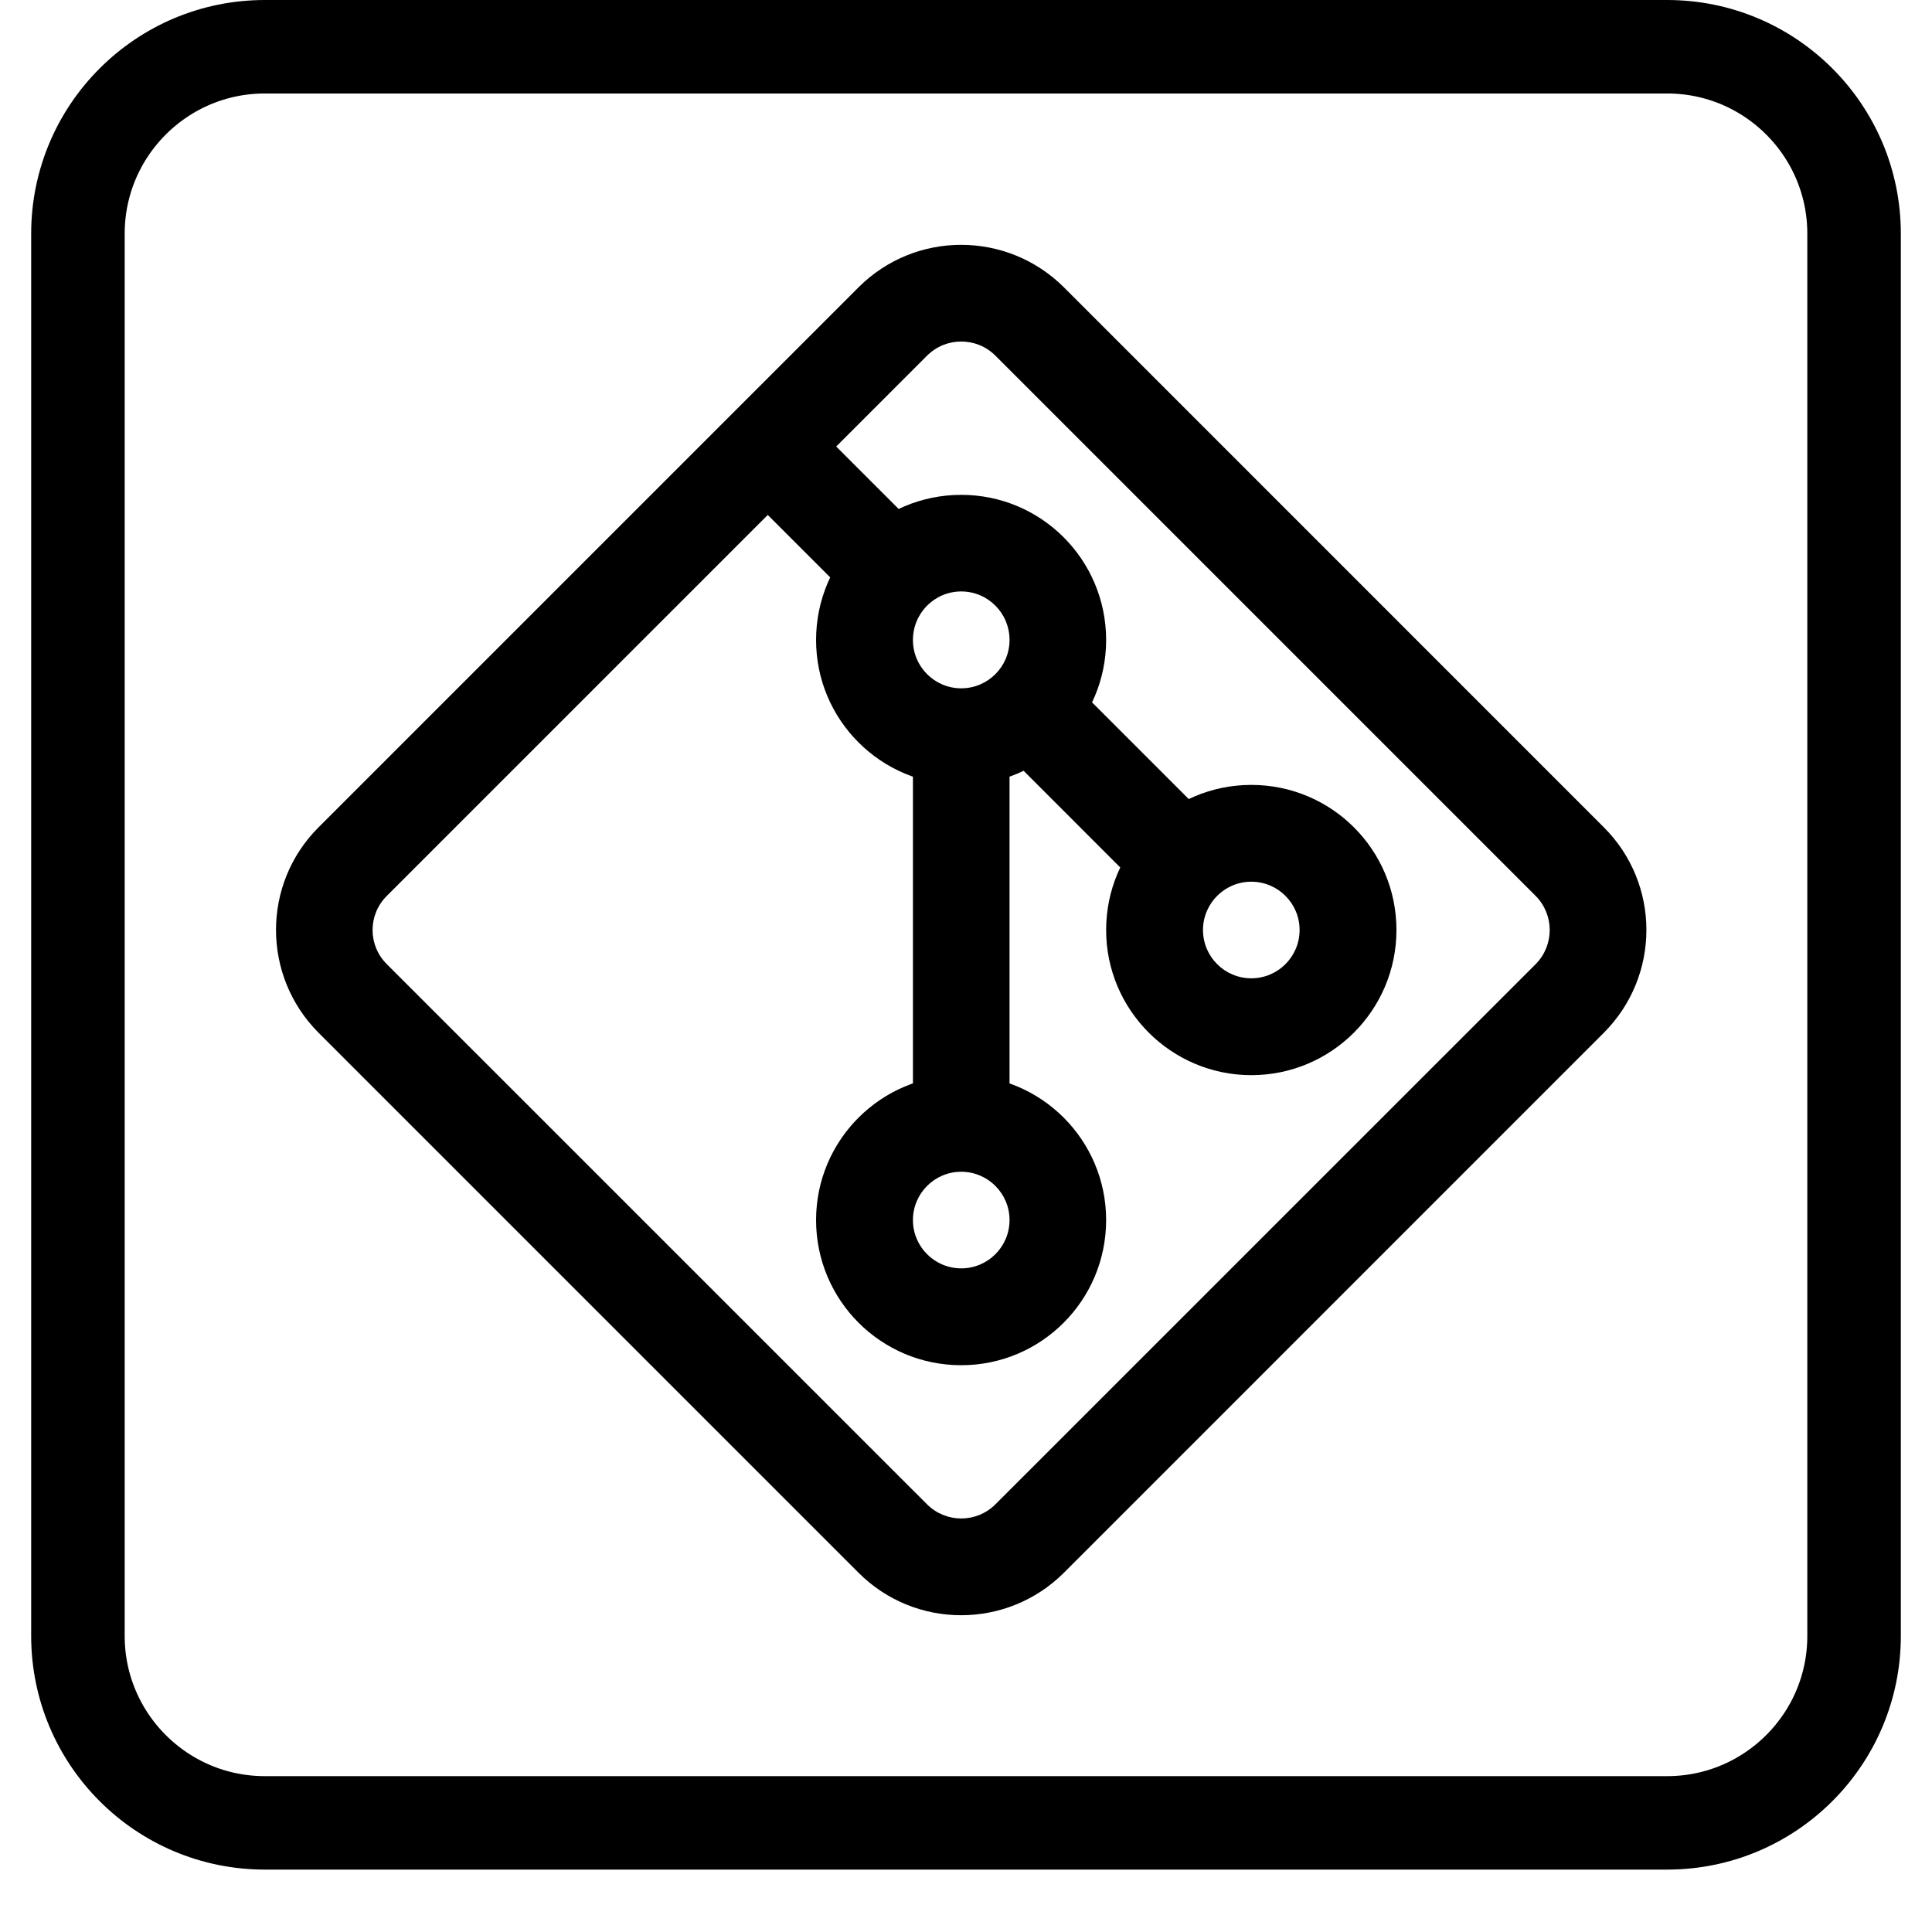
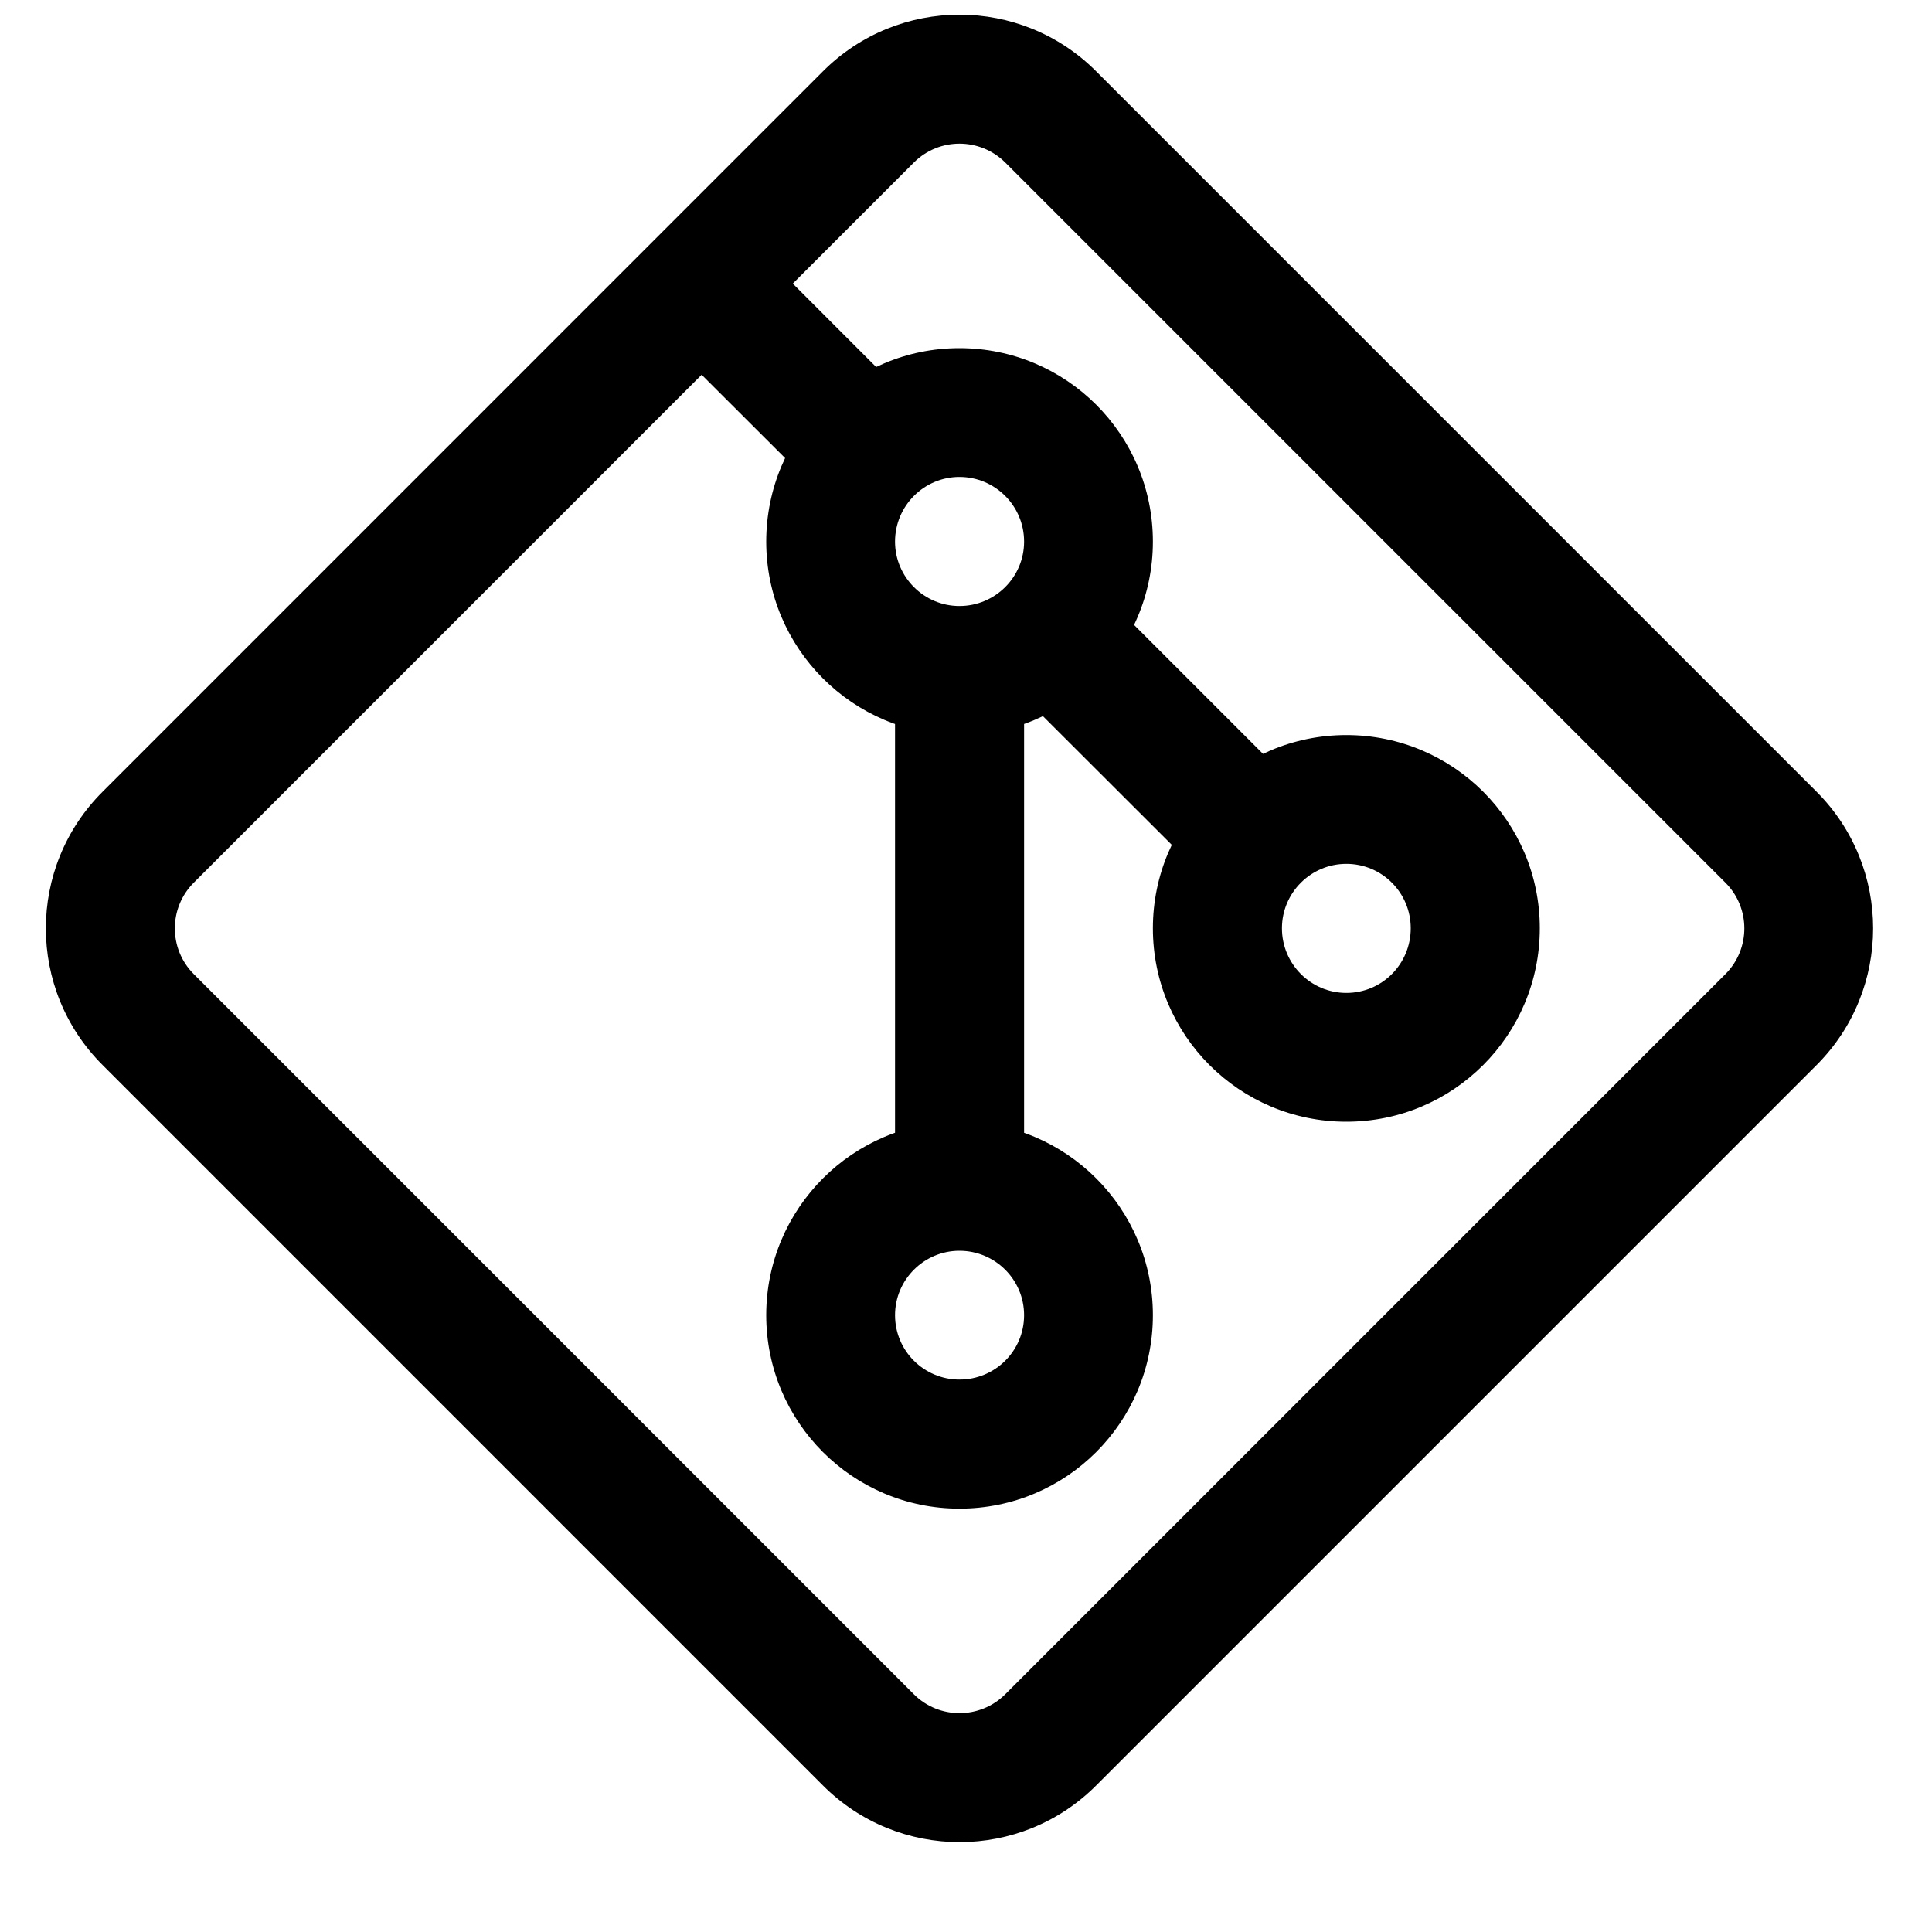
<svg xmlns="http://www.w3.org/2000/svg" width="40" zoomAndPan="magnify" viewBox="0 0 30 30" height="40" preserveAspectRatio="xMidYMid meet" version="1.0">
  <defs>
-     <clipPath id="b3d8700fc8">
-       <path d="M 0.484 0 L 29.516 0 L 29.516 29.031 L 0.484 29.031 Z M 0.484 0 " clip-rule="nonzero" />
-     </clipPath>
-     <clipPath id="980145512b">
-       <path d="M 4.113 0 L 25.887 0 C 27.891 0 29.516 1.625 29.516 3.629 L 29.516 25.402 C 29.516 27.406 27.891 29.031 25.887 29.031 L 4.113 29.031 C 2.109 29.031 0.484 27.406 0.484 25.402 L 0.484 3.629 C 0.484 1.625 2.109 0 4.113 0 Z M 4.113 0 " clip-rule="nonzero" />
-     </clipPath>
-     <clipPath id="1fcdabdcfe">
-       <path d="M 4.113 3.629 L 25.887 3.629 L 25.887 25.402 L 4.113 25.402 Z M 4.113 3.629 " clip-rule="nonzero" />
+     <clipPath id="76369b1164">
+       <path d="M 0.484 0 L 29.516 0 L 29.516 29 L 0.484 29 Z M 0.484 0 " clip-rule="nonzero" />
    </clipPath>
  </defs>
-   <g clip-path="url(#b3d8700fc8)">
-     <g clip-path="url(#980145512b)">
-       <path stroke-linecap="butt" transform="matrix(0.725806, 0, 0, 0.725806, 0.48387, 0.00000193548)" fill="none" stroke-linejoin="miter" d="M 5.001 -0 L 34.999 -0 C 37.76 -0 39.999 2.239 39.999 5 L 39.999 34.999 C 39.999 37.76 37.76 39.999 34.999 39.999 L 5.001 39.999 C 2.24 39.999 0.001 37.76 0.001 34.999 L 0.001 5 C 0.001 2.239 2.24 -0 5.001 -0 Z M 5.001 -0 " stroke="#000000" stroke-width="4" stroke-opacity="1" stroke-miterlimit="4" />
-     </g>
-   </g>
-   <g clip-path="url(#1fcdabdcfe)">
-     <path fill="#000000" d="M 13.863 4.992 L 14.395 5.523 Z M 5.477 13.379 L 4.945 12.848 Z M 5.477 15.504 L 6.008 14.973 Z M 13.863 23.891 L 13.332 24.422 Z M 15.988 23.891 L 15.457 23.359 Z M 24.375 15.504 L 24.906 16.035 Z M 24.375 13.379 L 23.844 13.91 Z M 15.988 4.992 L 16.52 4.461 Z M 13.332 4.461 L 4.945 12.848 L 6.008 13.91 L 14.395 5.523 Z M 4.945 16.035 L 13.332 24.422 L 14.395 23.359 L 6.008 14.973 Z M 16.52 24.422 L 24.906 16.035 L 23.844 14.973 L 15.457 23.359 Z M 24.906 12.848 L 16.52 4.461 L 15.457 5.523 L 23.844 13.91 Z M 24.906 16.035 C 25.785 15.152 25.785 13.727 24.906 12.848 L 23.844 13.91 C 24.137 14.203 24.137 14.68 23.844 14.973 Z M 13.332 24.422 C 14.211 25.301 15.637 25.301 16.52 24.422 L 15.457 23.359 C 15.164 23.652 14.688 23.652 14.395 23.359 Z M 4.945 12.848 C 4.066 13.727 4.066 15.152 4.945 16.035 L 6.008 14.973 C 5.711 14.68 5.711 14.203 6.008 13.91 Z M 14.395 5.523 C 14.688 5.23 15.164 5.23 15.457 5.523 L 16.52 4.461 C 15.637 3.582 14.211 3.582 13.332 4.461 Z M 11.391 7.465 L 12.891 8.965 L 13.953 7.902 L 12.453 6.402 Z M 14.926 10.688 C 14.512 10.688 14.176 10.352 14.176 9.938 L 12.672 9.938 C 12.672 11.18 13.68 12.188 14.926 12.188 Z M 15.676 9.938 C 15.676 10.352 15.34 10.688 14.926 10.688 L 14.926 12.188 C 16.168 12.188 17.176 11.18 17.176 9.938 Z M 14.926 9.184 C 15.34 9.184 15.676 9.52 15.676 9.938 L 17.176 9.938 C 17.176 8.691 16.168 7.684 14.926 7.684 Z M 14.926 7.684 C 13.68 7.684 12.672 8.691 12.672 9.938 L 14.176 9.938 C 14.176 9.52 14.512 9.184 14.926 9.184 Z M 15.895 11.969 L 18.148 14.223 L 19.211 13.16 L 16.957 10.906 Z M 19.43 15.191 C 19.016 15.191 18.68 14.855 18.68 14.441 L 17.176 14.441 C 17.176 15.684 18.188 16.695 19.43 16.695 Z M 20.18 14.441 C 20.18 14.855 19.844 15.191 19.43 15.191 L 19.43 16.695 C 20.676 16.695 21.684 15.684 21.684 14.441 Z M 19.43 13.691 C 19.844 13.691 20.18 14.027 20.18 14.441 L 21.684 14.441 C 21.684 13.195 20.676 12.188 19.43 12.188 Z M 19.43 12.188 C 18.188 12.188 17.176 13.195 17.176 14.441 L 18.68 14.441 C 18.68 14.027 19.016 13.691 19.43 13.691 Z M 14.176 11.438 L 14.176 17.445 L 15.676 17.445 L 15.676 11.438 Z M 14.926 19.695 C 14.512 19.695 14.176 19.359 14.176 18.945 L 12.672 18.945 C 12.672 20.191 13.68 21.199 14.926 21.199 Z M 15.676 18.945 C 15.676 19.359 15.34 19.695 14.926 19.695 L 14.926 21.199 C 16.168 21.199 17.176 20.191 17.176 18.945 Z M 14.926 18.195 C 15.34 18.195 15.676 18.531 15.676 18.945 L 17.176 18.945 C 17.176 17.703 16.168 16.695 14.926 16.695 Z M 14.926 16.695 C 13.68 16.695 12.672 17.703 12.672 18.945 L 14.176 18.945 C 14.176 18.531 14.512 18.195 14.926 18.195 Z M 14.926 16.695 " fill-opacity="1" fill-rule="nonzero" />
+   <g clip-path="url(#76369b1164)">
+     <path fill="#000000" d="M 13.484 1.816 L 14.191 2.523 Z M 2.301 13 L 1.594 12.293 Z M 2.301 15.832 L 3.008 15.125 Z M 13.484 27.016 L 12.777 27.723 Z M 16.316 27.016 L 15.609 26.309 Z M 27.5 15.832 L 28.207 16.539 Z M 27.5 13 L 26.793 13.707 Z M 16.316 1.816 L 17.023 1.109 Z M 12.777 1.109 L 1.594 12.293 L 3.008 13.707 L 14.191 2.523 Z M 1.594 16.539 L 12.777 27.723 L 14.191 26.309 L 3.008 15.125 Z M 17.023 27.723 L 28.207 16.539 L 26.793 15.125 L 15.609 26.309 Z M 28.207 12.293 L 17.023 1.109 L 15.609 2.523 L 26.793 13.707 Z M 28.207 16.539 C 29.379 15.367 29.379 13.465 28.207 12.293 L 26.793 13.707 C 27.184 14.098 27.184 14.734 26.793 15.125 Z M 12.777 27.723 C 13.949 28.898 15.852 28.898 17.023 27.723 L 15.609 26.309 C 15.215 26.699 14.582 26.699 14.191 26.309 Z M 1.594 12.293 C 0.418 13.465 0.418 15.367 1.594 16.539 L 3.008 15.125 C 2.617 14.734 2.617 14.098 3.008 13.707 Z M 14.191 2.523 C 14.582 2.133 15.215 2.133 15.609 2.523 L 17.023 1.109 C 15.852 -0.066 13.949 -0.066 12.777 1.109 Z M 10.188 5.113 L 12.191 7.113 L 13.605 5.699 L 11.602 3.695 Z M 14.898 9.41 C 14.348 9.41 13.898 8.961 13.898 8.41 L 11.898 8.41 C 11.898 10.066 13.242 11.414 14.898 11.414 Z M 15.902 8.41 C 15.902 8.961 15.453 9.41 14.898 9.41 L 14.898 11.414 C 16.559 11.414 17.902 10.066 17.902 8.41 Z M 14.898 7.406 C 15.453 7.406 15.902 7.855 15.902 8.41 L 17.902 8.41 C 17.902 6.75 16.559 5.406 14.898 5.406 Z M 14.898 5.406 C 13.242 5.406 11.898 6.75 11.898 8.41 L 13.898 8.41 C 13.898 7.855 14.348 7.406 14.898 7.406 Z M 16.195 11.121 L 19.199 14.121 L 20.613 12.707 L 17.609 9.703 Z M 20.906 15.418 C 20.355 15.418 19.906 14.969 19.906 14.414 L 17.902 14.414 C 17.902 16.074 19.246 17.418 20.906 17.418 Z M 21.906 14.414 C 21.906 14.969 21.461 15.418 20.906 15.418 L 20.906 17.418 C 22.566 17.418 23.91 16.074 23.91 14.414 Z M 20.906 13.414 C 21.461 13.414 21.906 13.863 21.906 14.414 L 23.91 14.414 C 23.91 12.758 22.566 11.414 20.906 11.414 Z M 20.906 11.414 C 19.246 11.414 17.902 12.758 17.902 14.414 L 19.906 14.414 C 19.906 13.863 20.355 13.414 20.906 13.414 Z M 13.898 10.41 L 13.898 18.422 L 15.902 18.422 L 15.902 10.41 Z M 14.898 21.422 C 14.348 21.422 13.898 20.977 13.898 20.422 L 11.898 20.422 C 11.898 22.082 13.242 23.426 14.898 23.426 Z M 15.902 20.422 C 15.902 20.977 15.453 21.422 14.898 21.422 L 14.898 23.426 C 16.559 23.426 17.902 22.082 17.902 20.422 Z M 14.898 19.422 C 15.453 19.422 15.902 19.871 15.902 20.422 L 17.902 20.422 C 17.902 18.766 16.559 17.418 14.898 17.418 Z M 14.898 17.418 C 13.242 17.418 11.898 18.766 11.898 20.422 L 13.898 20.422 C 13.898 19.871 14.348 19.422 14.898 19.422 Z M 14.898 17.418 " fill-opacity="1" fill-rule="nonzero" />
  </g>
</svg>
